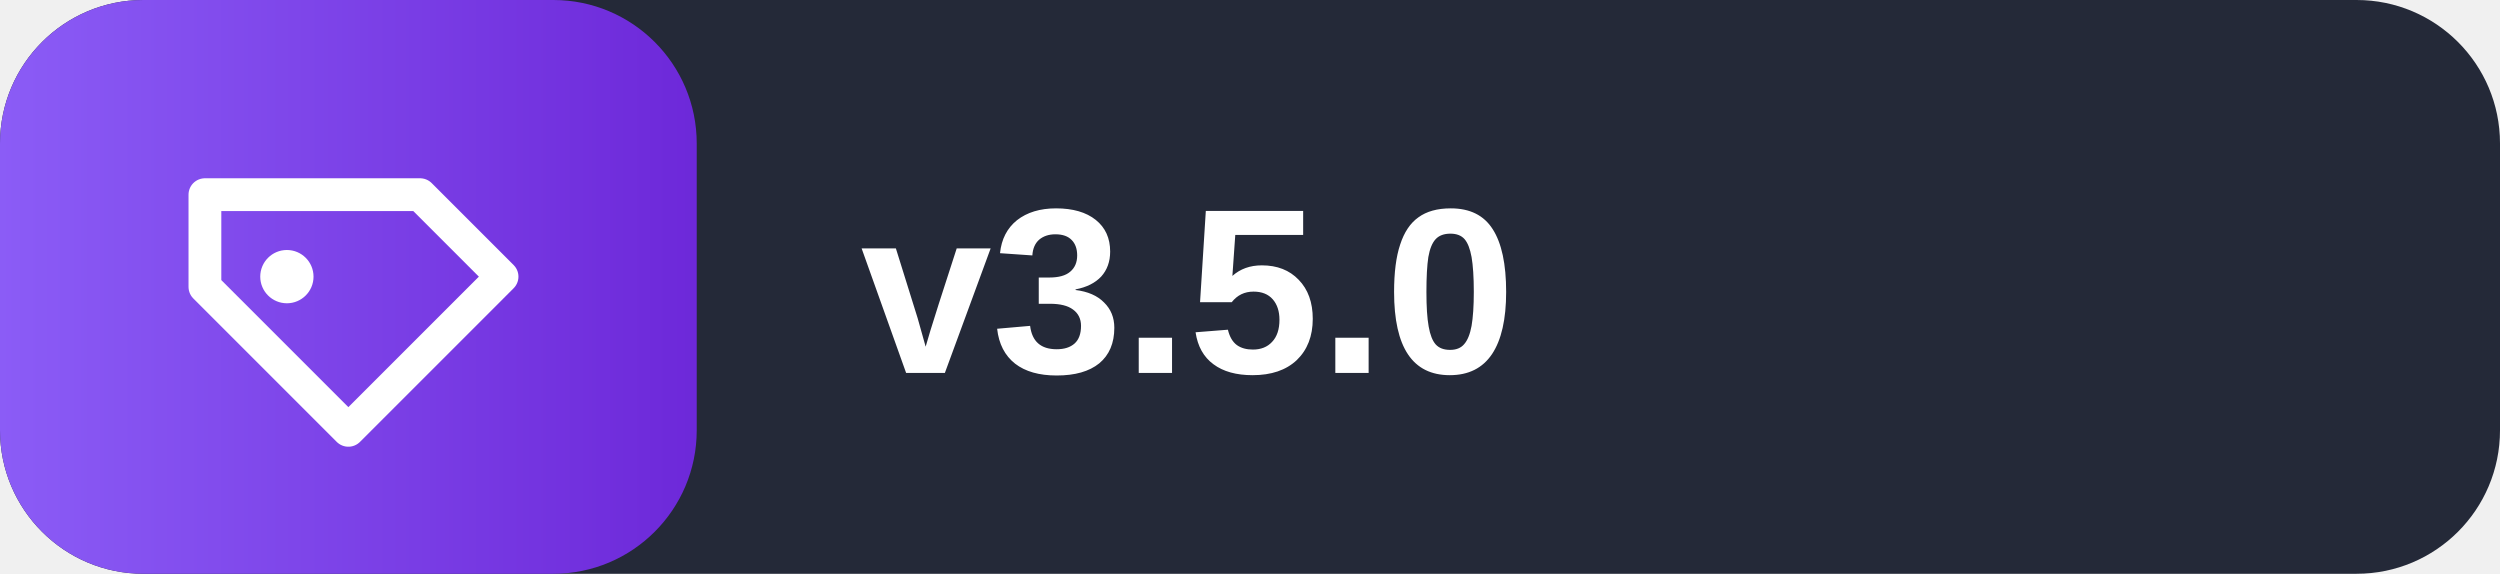
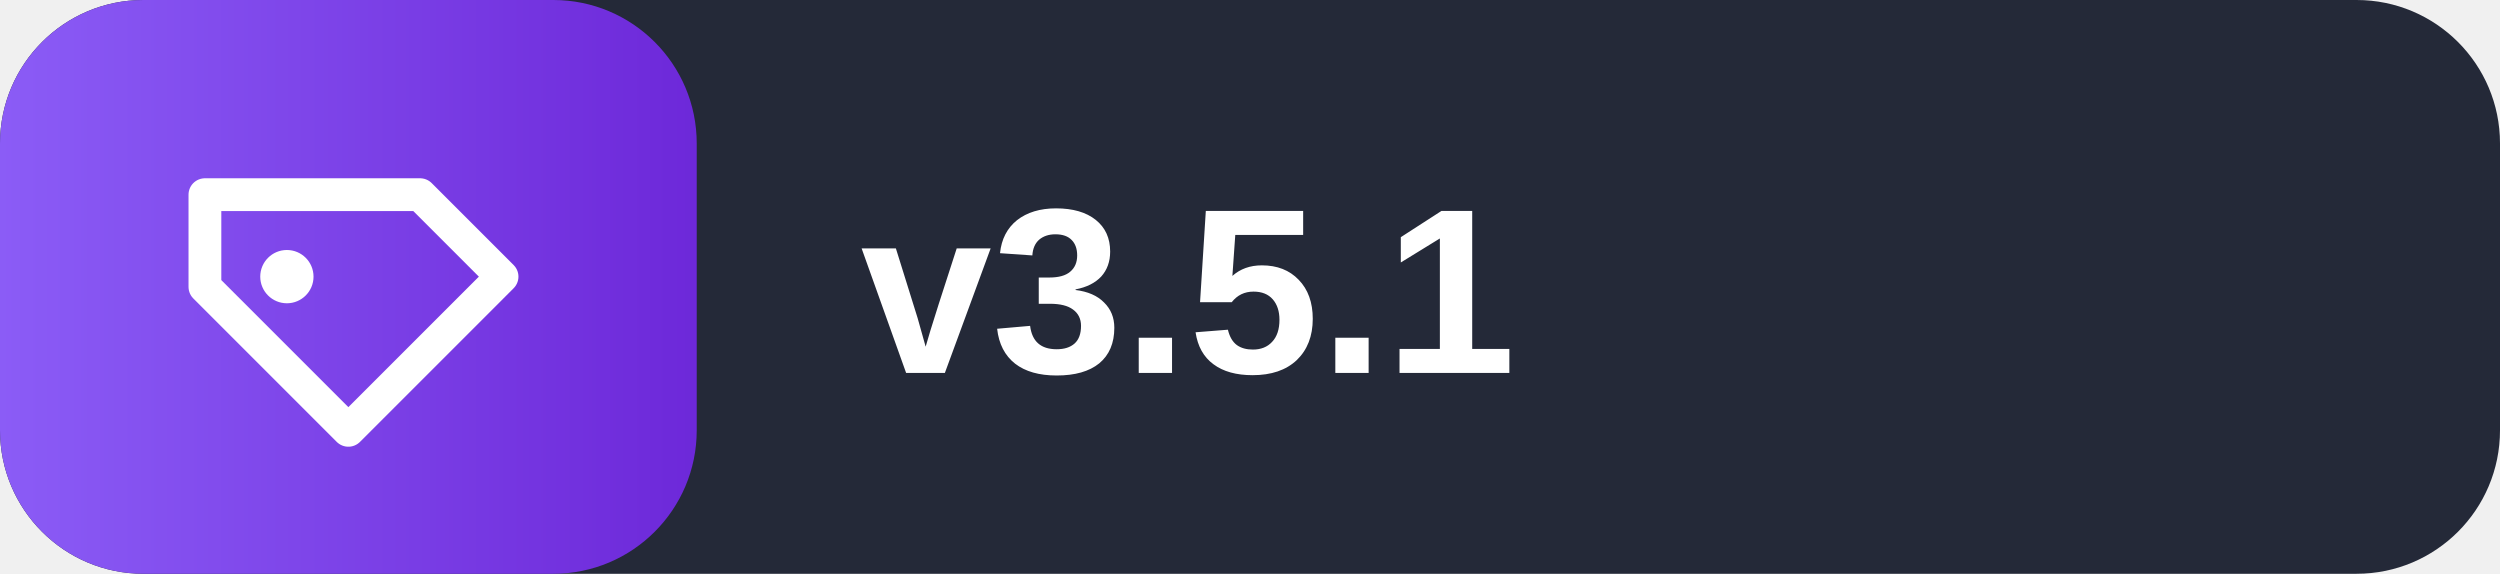
- <svg xmlns="http://www.w3.org/2000/svg" width="122" height="28" viewBox="0 0 122 28" role="img" aria-label="Release v3.5.0">
+ <svg xmlns="http://www.w3.org/2000/svg" width="122" height="28" viewBox="0 0 122 28" role="img" aria-label="Release v3.5.1">
  <defs>
    <linearGradient id="g" x1="0" x2="1">
      <stop stop-color="#8b5cf6" />
      <stop offset="1" stop-color="#6d28d9" />
    </linearGradient>
  </defs>
  <rect width="122" height="28" rx="7" fill="#242938" />
  <rect width="34" height="28" rx="7" fill="url(#g)" />
  <path d="M10 9.5h10.5l4 4-7.5 7.5-7-7V9.5Z" fill="none" stroke="#fff" stroke-width="1.6" stroke-linejoin="round" />
  <circle cx="14" cy="13.5" r="1.3" fill="#fff" />
-   <text x="42" y="18.2" fill="#fff" font-family="Arial,Helvetica,sans-serif" font-size="11.5" font-weight="700">v3.5.0</text>
+   <text x="42" y="18.2" fill="#fff" font-family="Arial,Helvetica,sans-serif" font-size="11.5" font-weight="700">v3.5.1</text>
</svg>
